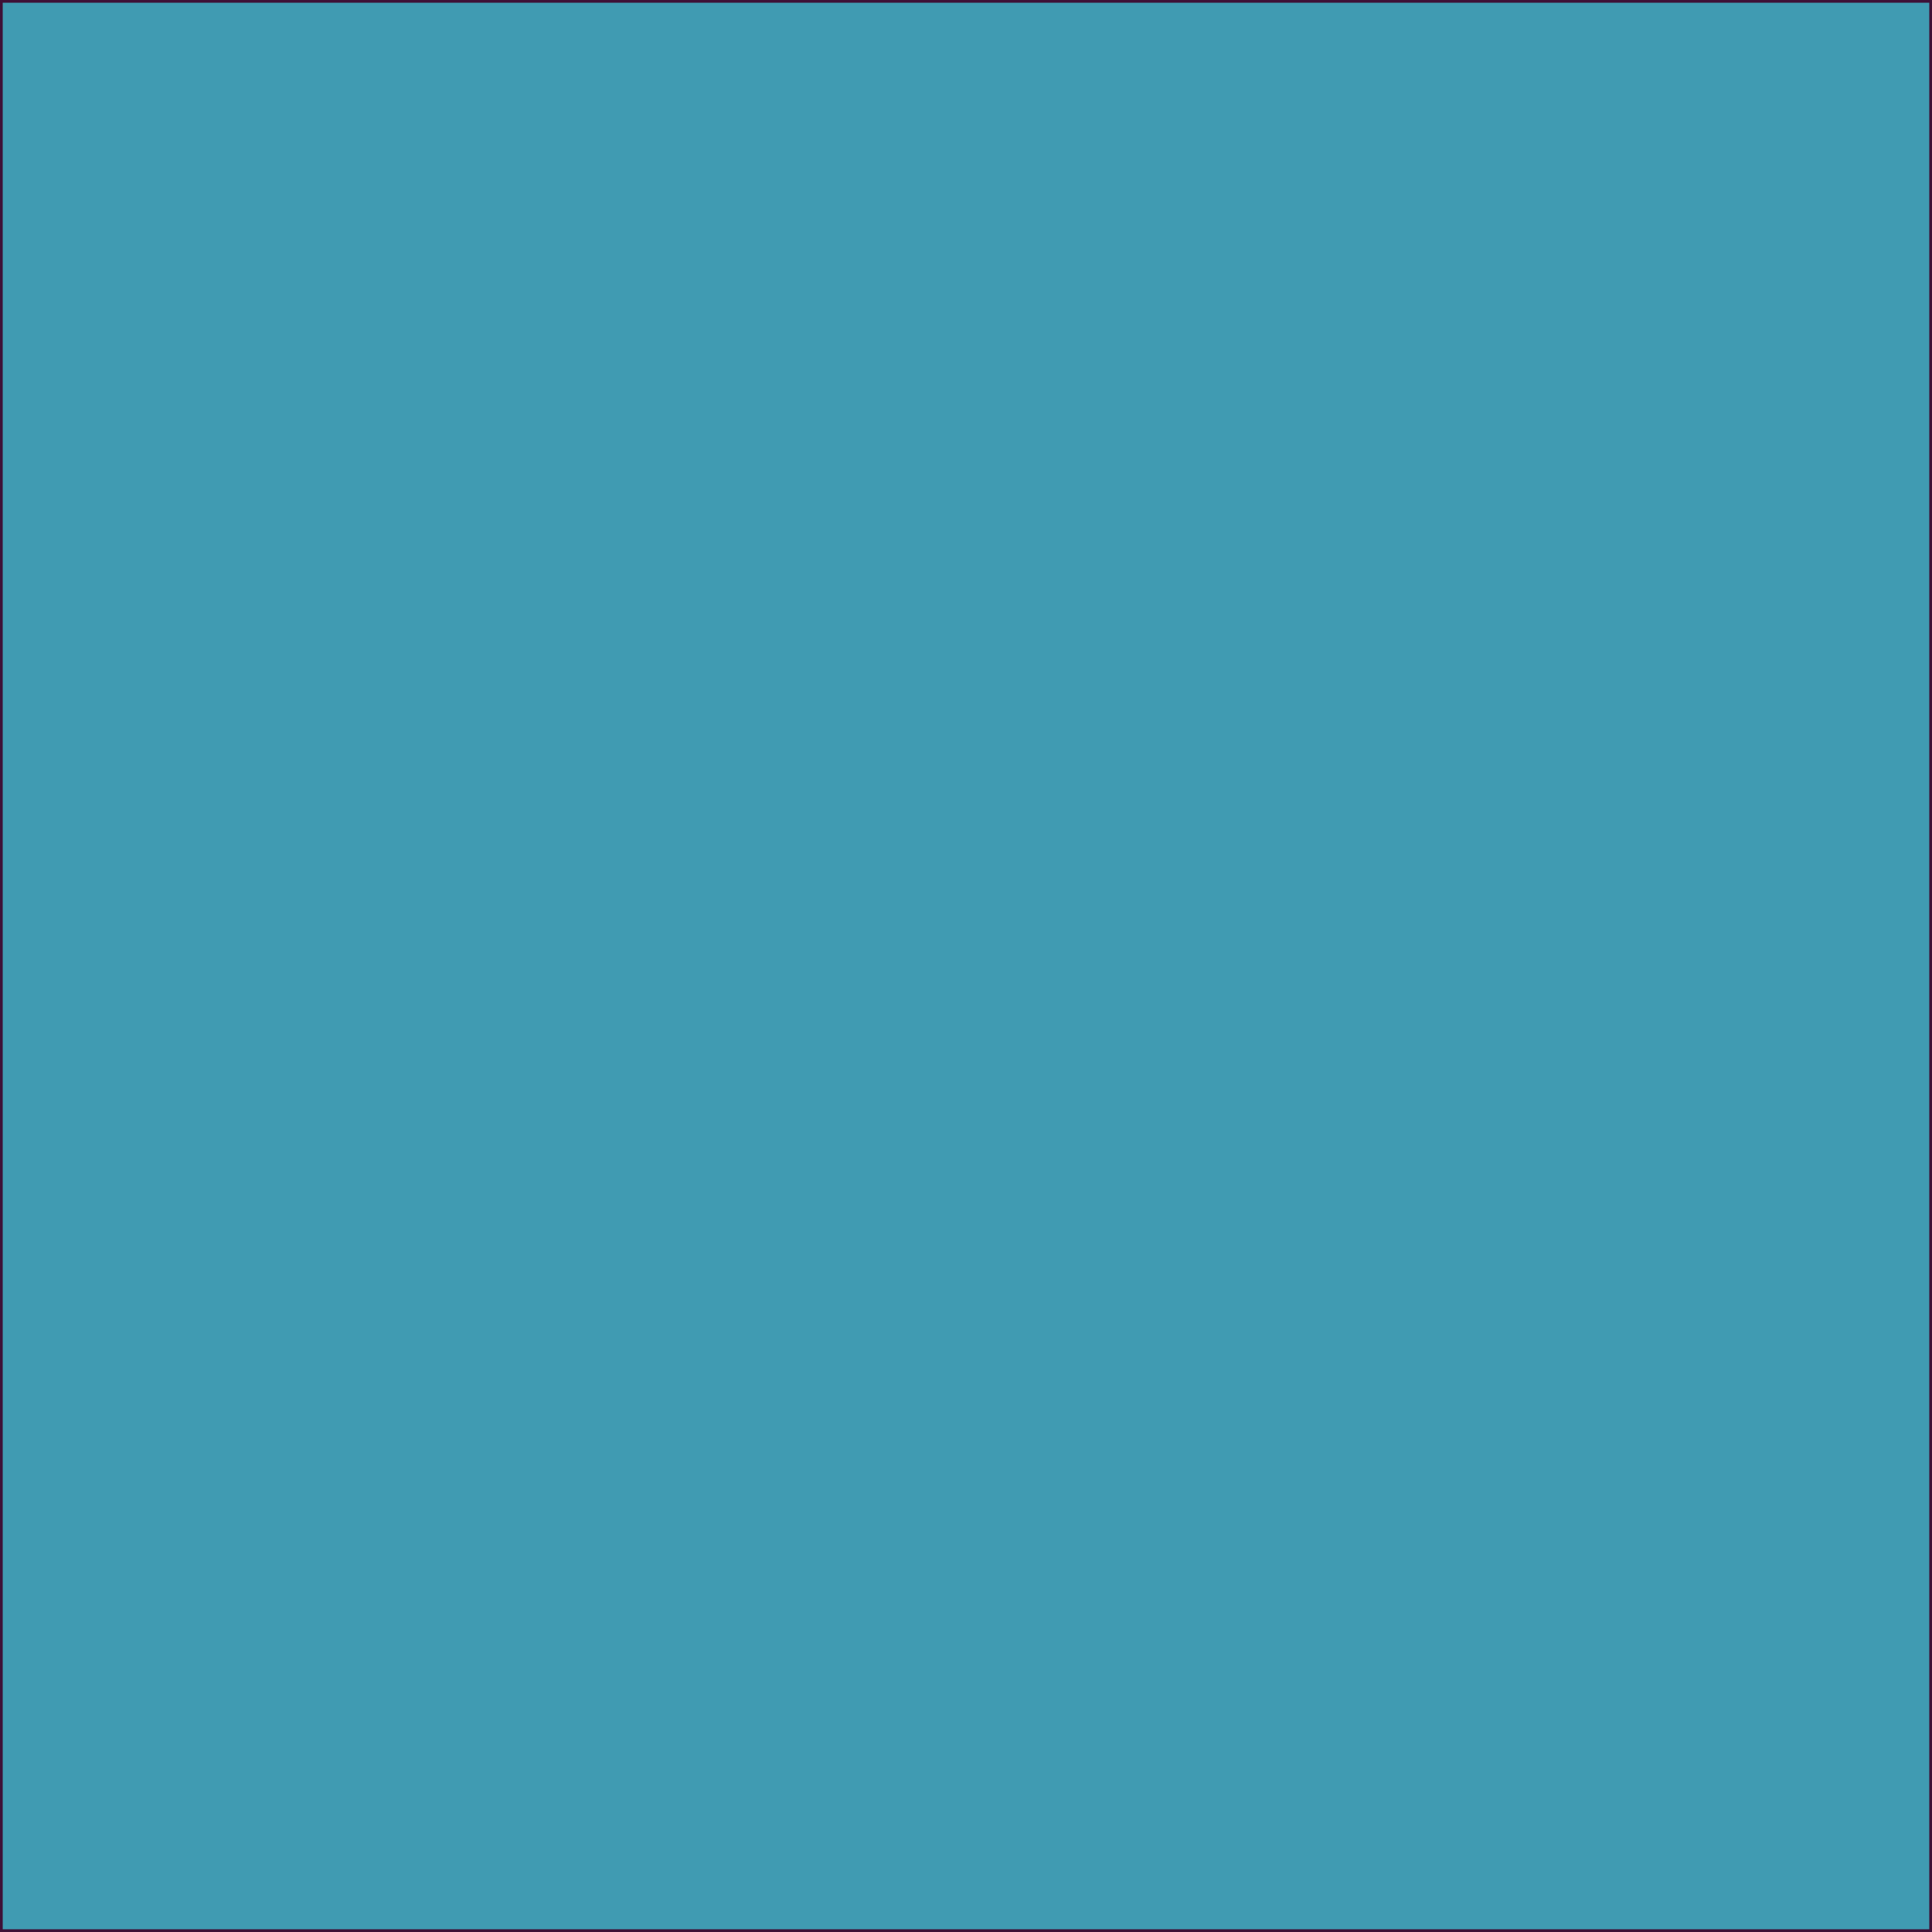
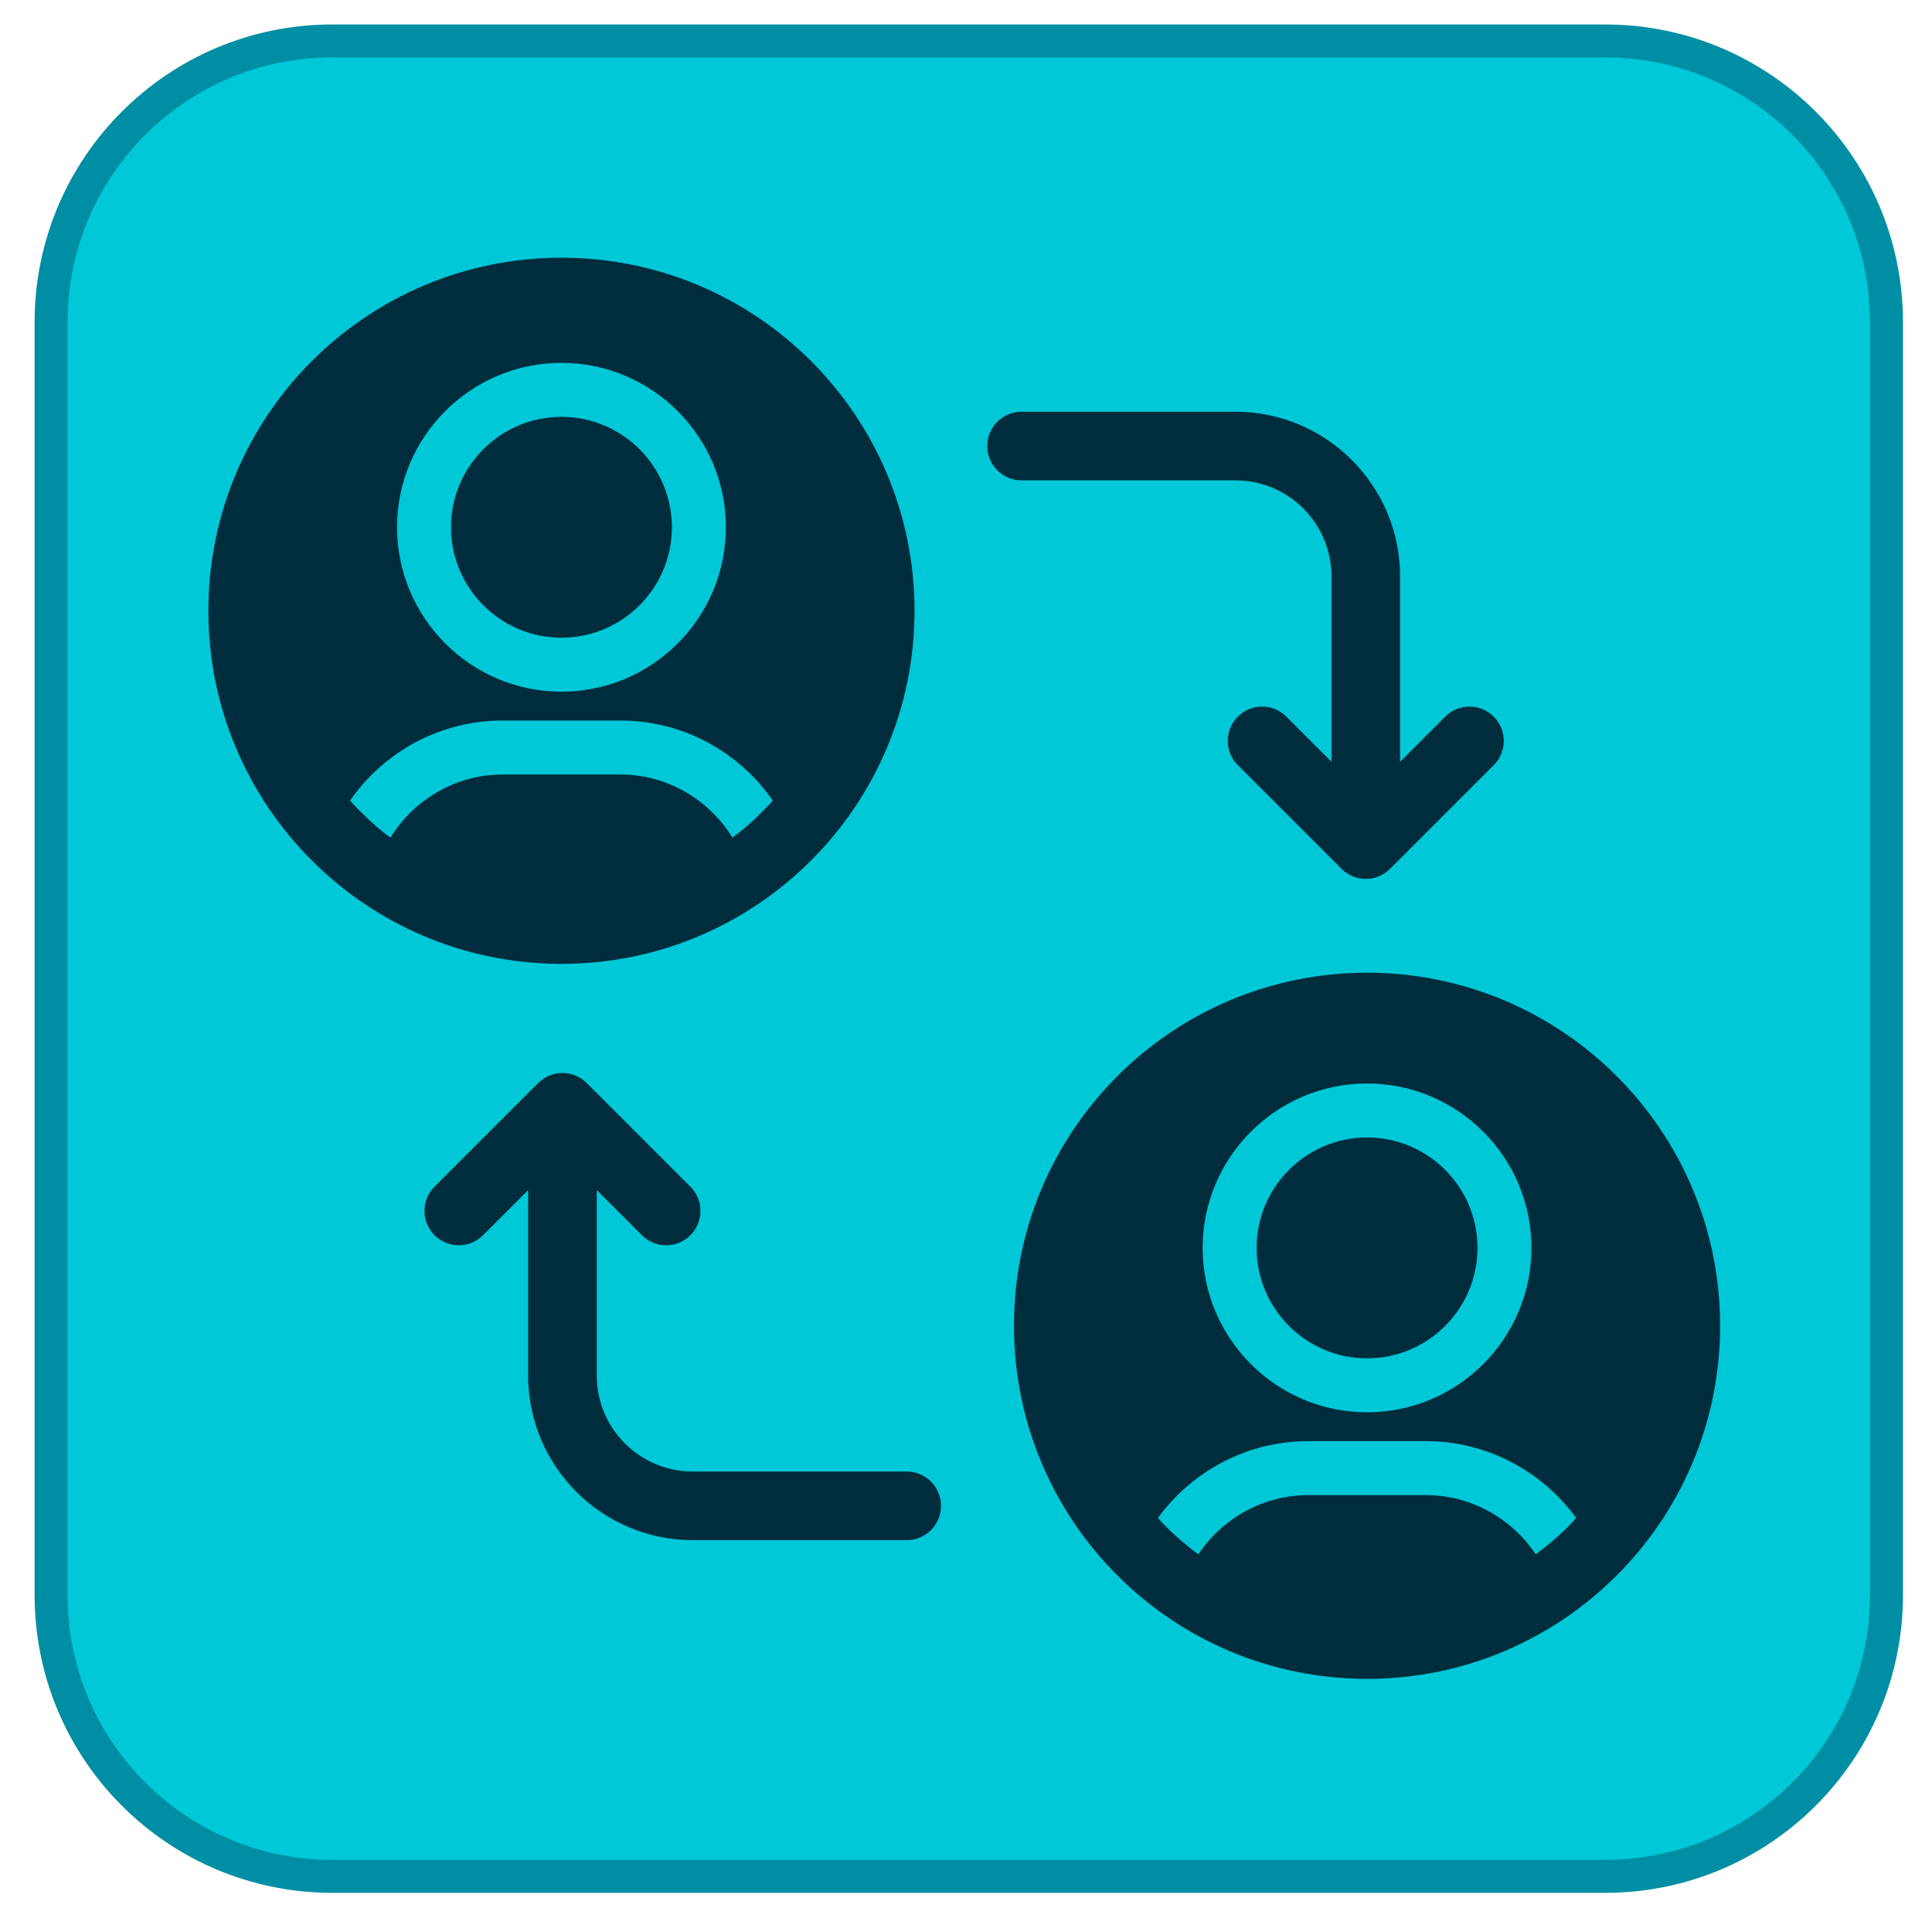
- <svg xmlns="http://www.w3.org/2000/svg" xmlns:xlink="http://www.w3.org/1999/xlink" width="200mm" height="200mm" viewBox="0 0 200 200" version="1.1" id="svg8">
-   <defs id="defs2">
-     <clipPath clipPathUnits="userSpaceOnUse" id="clipPath994">
-       <use x="0" y="0" xlink:href="#g990" id="use996" width="100%" height="100%" />
-     </clipPath>
-   </defs>
-   <g id="layer2">
-     <rect style="fill:#409bb2;fill-opacity:1;stroke:#3e1137;stroke-width:0.283;stroke-opacity:1" id="rect998" width="199.717" height="199.717" x="0.141" y="0.141" ry="65.962" rx="0" />
+ <svg xmlns="http://www.w3.org/2000/svg" version="1.1" x="0px" y="0px" viewBox="0 0 100 100" enable-background="new 0 0 100 100" xml:space="preserve" id="svg3853" width="100" height="100">
+   <defs id="defs3857" />
+   <rect style="fill:#000000;fill-opacity:0" id="rect4666" width="90.041" height="71.387" x="0.294" y="-24.412" />
+   <g id="layer1" transform="translate(0,-25)">
+     <rect style="fill:#00c8d7;fill-opacity:1;stroke:#008ea4;stroke-width:1.706;stroke-opacity:1" id="rect4668" width="95" height="95" x="2.644" y="27.12" ry="14.556" />
  </g>
-   <g id="layer1" transform="translate(0,-97)">
-     <g id="g992" clip-path="url(#clipPath994)" transform="matrix(1.087224,0,0,1.087224,-7.495081,-9.615808)" style="stroke:#3e1137;stroke-opacity:1">
-       <g id="g990" style="stroke:#3e1137;stroke-opacity:1">
-         <g transform="matrix(1.163936,0,0,1.163936,26.75513,108.9155)" id="g953" style="stroke:#3e1137;stroke-opacity:1">
-           <g id="g911" style="stroke:#3e1137;stroke-opacity:1">
-             <path d="m 30.7,37.5 c 0,-0.4 -0.3,-0.7 -0.7,-0.7 -0.4,0 -0.7,0.3 -0.7,0.7 v 9.9 c 0,0.4 0.3,0.7 0.7,0.7 0.4,0 0.7,-0.3 0.7,-0.7 z" id="path861" style="stroke:#3e1137;stroke-opacity:1" />
-             <path d="m 29.9,51.3 c -0.4,0 -0.7,0.3 -0.7,0.7 v 3.5 c 0,0.4 0.3,0.7 0.7,0.7 0.4,0 0.7,-0.3 0.7,-0.7 V 52 c 0.1,-0.4 -0.3,-0.7 -0.7,-0.7 z" id="path863" style="stroke:#3e1137;stroke-opacity:1" />
-             <path d="m 117,85.9 c 0.4,0 0.7,-0.3 0.7,-0.7 v -9.9 c 0,-0.4 -0.3,-0.7 -0.7,-0.7 -0.4,0 -0.7,0.3 -0.7,0.7 v 9.9 c 0,0.3 0.3,0.7 0.7,0.7 z" id="path865" style="stroke:#3e1137;stroke-opacity:1" />
-             <path d="m 117,94.1 c 0.4,0 0.7,-0.3 0.7,-0.7 v -3.5 c 0,-0.4 -0.3,-0.7 -0.7,-0.7 -0.4,0 -0.7,0.3 -0.7,0.7 v 3.5 c 0,0.3 0.3,0.7 0.7,0.7 z" id="path867" style="stroke:#3e1137;stroke-opacity:1" />
-             <path d="m 89.1,15.5 c 2.1,0 3.8,-1.7 3.8,-3.8 0,-2.1 -1.7,-3.8 -3.8,-3.8 -2.1,0 -3.8,1.7 -3.8,3.8 0,2.1 1.7,3.8 3.8,3.8 z m 0,-6.1 c 1.3,0 2.3,1 2.3,2.3 0,1.3 -1,2.3 -2.3,2.3 -1.3,0 -2.3,-1 -2.3,-2.3 0,-1.2 1,-2.3 2.3,-2.3 z" id="path869" style="stroke:#3e1137;stroke-opacity:1" />
-             <path d="M 11,89.8 C 11,87.7 9.3,86 7.2,86 c -2.1,0 -3.8,1.7 -3.8,3.8 0,2.1 1.7,3.8 3.8,3.8 2.1,0 3.8,-1.7 3.8,-3.8 z m -3.8,2.3 c -1.3,0 -2.3,-1 -2.3,-2.3 0,-1.3 1,-2.3 2.3,-2.3 1.3,0 2.3,1 2.3,2.3 0,1.3 -1,2.3 -2.3,2.3 z" id="path871" style="stroke:#3e1137;stroke-opacity:1" />
-             <path d="m 31.4,16.9 c 0,0.4 0.3,0.7 0.7,0.7 h 12.3 c 0.4,0 0.7,-0.3 0.7,-0.7 0,-0.4 -0.3,-0.7 -0.7,-0.7 H 32.1 c -0.4,-0.1 -0.7,0.3 -0.7,0.7 z" id="path873" style="stroke:#3e1137;stroke-opacity:1" />
-             <path d="m 24,17.6 h 4 c 0.4,0 0.7,-0.3 0.7,-0.7 0,-0.4 -0.3,-0.7 -0.7,-0.7 h -4 c -0.4,0 -0.7,0.3 -0.7,0.7 0,0.4 0.3,0.7 0.7,0.7 z" id="path875" style="stroke:#3e1137;stroke-opacity:1" />
-             <path d="m 24,13.4 h 8.6 c 0.4,0 0.7,-0.3 0.7,-0.7 C 33.3,12.3 33,12 32.6,12 H 24 c -0.4,0 -0.7,0.3 -0.7,0.7 0,0.3 0.3,0.7 0.7,0.7 z" id="path877" style="stroke:#3e1137;stroke-opacity:1" />
-             <path d="m 36.3,13.4 h 2.8 c 0.4,0 0.7,-0.3 0.7,-0.7 0,-0.4 -0.3,-0.7 -0.7,-0.7 h -2.8 c -0.4,0 -0.7,0.3 -0.7,0.7 0,0.3 0.3,0.7 0.7,0.7 z" id="path879" style="stroke:#3e1137;stroke-opacity:1" />
-             <path d="m 116.5,122.5 c 0,-0.4 -0.3,-0.7 -0.7,-0.7 h -12.3 c -0.4,0 -0.7,0.3 -0.7,0.7 0,0.4 0.3,0.7 0.7,0.7 h 12.3 c 0.4,0.1 0.7,-0.3 0.7,-0.7 z" id="path881" style="stroke:#3e1137;stroke-opacity:1" />
-             <path d="m 119.8,123.3 h 4 c 0.4,0 0.7,-0.3 0.7,-0.7 0,-0.4 -0.3,-0.7 -0.7,-0.7 h -4 c -0.4,0 -0.7,0.3 -0.7,0.7 0,0.3 0.3,0.7 0.7,0.7 z" id="path883" style="stroke:#3e1137;stroke-opacity:1" />
-             <path d="m 123.8,126 h -8.6 c -0.4,0 -0.7,0.3 -0.7,0.7 0,0.4 0.3,0.7 0.7,0.7 h 8.6 c 0.4,0 0.7,-0.3 0.7,-0.7 0,-0.3 -0.3,-0.7 -0.7,-0.7 z" id="path885" style="stroke:#3e1137;stroke-opacity:1" />
-             <path d="m 111.5,126 h -2.8 c -0.4,0 -0.7,0.3 -0.7,0.7 0,0.4 0.3,0.7 0.7,0.7 h 2.8 c 0.4,0 0.7,-0.3 0.7,-0.7 0,-0.3 -0.3,-0.7 -0.7,-0.7 z" id="path887" style="stroke:#3e1137;stroke-opacity:1" />
-             <path d="m 104.5,40.6 c 0.1,0.1 0.3,0.2 0.5,0.2 0.2,0 0.4,-0.1 0.5,-0.2 0.3,-0.3 0.3,-0.8 0,-1 L 103.9,38 c -0.3,-0.3 -0.8,-0.3 -1,0 -0.2,0.3 -0.3,0.8 0,1 z" id="path889" style="stroke:#3e1137;stroke-opacity:1" />
-             <path d="m 109.6,45.7 c 0.1,0.1 0.3,0.2 0.5,0.2 0.2,0 0.4,-0.1 0.5,-0.2 0.3,-0.3 0.3,-0.8 0,-1 L 109,43.1 c -0.3,-0.3 -0.8,-0.3 -1,0 -0.3,0.3 -0.3,0.8 0,1 z" id="path891" style="stroke:#3e1137;stroke-opacity:1" />
-             <path d="m 103.4,46 c 0.2,0 0.4,-0.1 0.5,-0.2 l 1.6,-1.6 c 0.3,-0.3 0.3,-0.8 0,-1 -0.3,-0.3 -0.8,-0.3 -1,0 l -1.6,1.6 c -0.3,0.3 -0.3,0.8 0,1 0.1,0.1 0.3,0.2 0.5,0.2 z" id="path893" style="stroke:#3e1137;stroke-opacity:1" />
-             <path d="m 108.6,40.8 c 0.2,0 0.4,-0.1 0.5,-0.2 l 1.6,-1.6 c 0.3,-0.3 0.3,-0.8 0,-1 -0.3,-0.3 -0.8,-0.3 -1,0 l -1.6,1.6 c -0.3,0.3 -0.3,0.8 0,1 0.1,0.1 0.3,0.2 0.5,0.2 z" id="path895" style="stroke:#3e1137;stroke-opacity:1" />
-             <path d="m 9.6,118.6 c -0.3,-0.3 -0.8,-0.3 -1,0 -0.3,0.3 -0.3,0.8 0,1 l 1.6,1.6 c 0.1,0.1 0.3,0.2 0.5,0.2 0.2,0 0.4,-0.1 0.5,-0.2 0.3,-0.3 0.3,-0.8 0,-1 z" id="path897" style="stroke:#3e1137;stroke-opacity:1" />
-             <path d="m 14.7,123.8 c -0.3,-0.3 -0.8,-0.3 -1,0 -0.3,0.3 -0.3,0.8 0,1 l 1.6,1.6 c 0.1,0.1 0.3,0.2 0.5,0.2 0.2,0 0.4,-0.1 0.5,-0.2 0.3,-0.3 0.3,-0.8 0,-1 z" id="path899" style="stroke:#3e1137;stroke-opacity:1" />
-             <path d="m 10.1,123.8 -1.6,1.6 c -0.3,0.3 -0.3,0.8 0,1 0.1,0.1 0.3,0.2 0.5,0.2 0.2,0 0.4,-0.1 0.5,-0.2 l 1.6,-1.6 c 0.3,-0.3 0.3,-0.8 0,-1 -0.2,-0.3 -0.7,-0.3 -1,0 z" id="path901" style="stroke:#3e1137;stroke-opacity:1" />
-             <path d="m 15.3,118.6 -1.6,1.6 c -0.3,0.3 -0.3,0.8 0,1 0.1,0.1 0.3,0.2 0.5,0.2 0.2,0 0.4,-0.1 0.5,-0.2 l 1.6,-1.6 c 0.3,-0.3 0.3,-0.8 0,-1 -0.3,-0.2 -0.8,-0.2 -1,0 z" id="path903" style="stroke:#3e1137;stroke-opacity:1" />
-             <path d="M 22.7,89.6 H 103 c 3.1,0 5.6,-2.5 5.6,-5.6 v -4.2 c 0,-0.4 -0.3,-0.7 -0.7,-0.7 h -24 L 71.6,66.8 c -0.3,-0.3 -0.8,-0.3 -1,0 -0.2,0.3 -0.3,0.8 0,1 L 81.8,79 H 43.9 L 56.6,66.3 c 1.8,1.5 4,2.3 6.3,2.3 2.6,0 5,-1 6.8,-2.8 1.8,-1.8 2.8,-4.3 2.8,-6.8 0,-2.5 -1,-5 -2.8,-6.8 -1.7,-1.7 -3.8,-2.6 -6.1,-2.8 v -9.9 h 2.6 c 0.4,0 0.7,-0.3 0.7,-0.7 V 31 c 0,-0.4 -0.3,-0.7 -0.7,-0.7 H 63.6 V 1.2 c 0,-0.4 -0.3,-0.7 -0.7,-0.7 -0.4,0 -0.7,0.3 -0.7,0.7 v 28.9 h -2.6 c -0.4,0 -0.7,0.3 -0.7,0.7 v 7.8 c 0,0.4 0.3,0.7 0.7,0.7 h 2.6 v 10.6 c 0,0.4 0.3,0.7 0.7,0.7 2.2,0 4.2,0.9 5.8,2.4 1.5,1.5 2.4,3.6 2.4,5.8 0,2.2 -0.9,4.2 -2.4,5.8 -1.5,1.5 -3.6,2.4 -5.8,2.4 -1.9,0 -3.8,-0.7 -5.3,-1.9 l 5.3,-5.3 3.6,3.6 c 0.3,0.3 0.8,0.3 1,0 0.3,-0.3 0.3,-0.8 0,-1 l -4.2,-4.2 c -0.3,-0.3 -0.8,-0.3 -1,0 L 56.5,64 c -1.2,-1.5 -1.9,-3.3 -1.9,-5.3 0,-0.4 -0.3,-0.7 -0.7,-0.7 -0.4,0 -0.7,0.3 -0.7,0.7 0,2.3 0.8,4.5 2.3,6.3 L 41.8,79 h -24 c -0.4,0 -0.7,0.3 -0.7,0.7 v 4.2 c -0.1,3.2 2.5,5.7 5.6,5.7 z m 37.5,-58 h 5.2 V 38 H 60.2 Z M 18.5,80.5 h 88.6 V 84 c 0,2.3 -1.9,4.2 -4.2,4.2 H 22.7 c -2.3,0 -4.2,-1.9 -4.2,-4.2 z" id="path905" style="stroke:#3e1137;stroke-opacity:1" />
-             <path d="M 22.7,102.9 H 103 c 3.1,0 5.6,-2.5 5.6,-5.6 V 93 c 0,-0.4 -0.3,-0.7 -0.7,-0.7 H 17.8 c -0.4,0 -0.7,0.3 -0.7,0.7 v 4.2 c -0.1,3.1 2.5,5.7 5.6,5.7 z m -4.2,-9.2 h 88.6 v 3.5 c 0,2.3 -1.9,4.2 -4.2,4.2 H 22.7 c -2.3,0 -4.2,-1.9 -4.2,-4.2 z" id="path907" style="stroke:#3e1137;stroke-opacity:1" />
-             <path d="m 108.6,110.5 v -4.2 c 0,-0.4 -0.3,-0.7 -0.7,-0.7 H 17.8 c -0.4,0 -0.7,0.3 -0.7,0.7 v 4.2 c 0,3.1 2.5,5.6 5.6,5.6 H 103 c 3.1,0.1 5.6,-2.5 5.6,-5.6 z m -90.1,0 V 107 h 88.6 v 3.5 c 0,2.3 -1.9,4.2 -4.2,4.2 H 22.7 c -2.3,0 -4.2,-1.9 -4.2,-4.2 z" id="path909" style="stroke:#3e1137;stroke-opacity:1" />
-           </g>
+   <g id="layer2" transform="translate(0,-25)">
+     <g id="g901" transform="translate(-11.8417,-7.842384)">
+       <g id="g841" display="none" style="display:none">
+         <rect id="rect839" height="1263.231" width="1370.931" display="inline" y="-637.172" x="-900.877" style="display:inline;fill:#000000" />
+       </g>
+       <g id="g855" display="none" style="display:none;opacity:0.31">
+         <g id="g853" display="inline" style="display:inline">
+           <path id="path843" d="M 89.391,26.661 H 69.12 v 9.753 c 0,4.258 -3.464,7.722 -7.722,7.722 H 48.531 V 57.55 c 0,2.466 2.007,4.473 4.473,4.473 h 31.553 c 0.602,0 1.19,0.17 1.699,0.49 l 7.608,4.795 V 31.134 c 10e-4,-2.466 -2.006,-4.473 -4.473,-4.473 z" />
+           <path id="path845" d="m 29.845,40.887 h 15.437 v -9.753 c 0,-4.258 3.465,-7.722 7.722,-7.722 H 65.871 V 9.999 c 0,-2.467 -2.007,-4.473 -4.473,-4.473 H 25.011 c -2.466,0 -4.473,2.007 -4.473,4.473 v 36.173 l 7.608,-4.794 c 0.509,-0.321 1.097,-0.491 1.699,-0.491 z" />
+           <path id="path847" d="m 48.531,31.134 v 9.753 h 12.867 c 2.466,0 4.473,-2.007 4.473,-4.473 V 26.661 H 53.004 c -2.466,0 -4.473,2.007 -4.473,4.473 z" />
+           <path id="path849" d="m 22.226,73.908 c 4.748,0 8.611,-3.863 8.611,-8.612 0,-4.748 -3.863,-8.611 -8.611,-8.611 -4.748,0 -8.612,3.863 -8.612,8.611 0,4.749 3.863,8.612 8.612,8.612 z" />
+           <path id="path851" d="m 9.248,94.475 h 25.955 1.556 1.557 v -3.97 c 0,-6.699 -5.45,-12.148 -12.149,-12.148 h -7.885 c -6.698,0 -12.148,5.45 -12.148,12.148 v 3.97 H 7.69 Z" />
        </g>
+       </g>
+       <g id="g869" transform="matrix(0.8694346,0,0,0.8694346,18.27915,39.4891)" style="fill:#002d3e;fill-opacity:1">
+         <path id="path857" d="m 69.176,35.019 c -0.798,-0.798 -2.091,-0.798 -2.889,0 -0.798,0.798 -0.798,2.091 0,2.889 l 6.173,6.173 c 0.399,0.399 0.922,0.598 1.444,0.598 0.523,0 1.045,-0.199 1.444,-0.598 l 6.173,-6.173 c 0.798,-0.798 0.798,-2.091 0,-2.889 -0.798,-0.798 -2.091,-0.798 -2.889,0 l -2.686,2.686 V 26.663 c 0,-5.401 -4.395,-9.796 -9.797,-9.796 H 53.412 c -1.128,0 -2.043,0.915 -2.043,2.043 0,1.128 0.915,2.043 2.043,2.043 h 12.739 c 3.149,0 5.711,2.562 5.711,5.711 v 11.043 z" style="fill:#002d3e;fill-opacity:1" />
+         <path id="path859" d="m 30.81,65.892 c 0.399,0.399 0.922,0.598 1.444,0.598 0.523,0 1.045,-0.199 1.444,-0.598 0.798,-0.798 0.798,-2.091 0,-2.889 L 27.525,56.83 c -0.798,-0.798 -2.091,-0.798 -2.889,0 l -6.173,6.173 c -0.798,0.798 -0.798,2.091 0,2.889 0.798,0.798 2.091,0.798 2.889,0 l 2.686,-2.686 v 11.043 c 0,5.401 4.395,9.796 9.796,9.796 h 12.74 c 1.128,0 2.043,-0.915 2.043,-2.043 0,-1.128 -0.915,-2.043 -2.043,-2.043 h -12.74 c -3.149,0 -5.71,-2.561 -5.71,-5.71 V 63.206 Z" style="fill:#002d3e;fill-opacity:1" />
+         <path id="path861" d="m 26.02,30.32 c 3.626,0 6.576,-2.95 6.576,-6.575 0,-3.625 -2.951,-6.575 -6.576,-6.575 -3.625,0 -6.575,2.949 -6.575,6.575 0,3.626 2.949,6.575 6.575,6.575 z" style="fill:#002d3e;fill-opacity:1" />
+         <path id="path863" d="m 26.02,49.737 c 11.609,0 21.02,-9.411 21.02,-21.02 C 47.04,17.108 37.629,7.697 26.02,7.697 14.411,7.697 5,17.108 5,28.717 c 0,11.609 9.411,21.02 21.02,21.02 z m 0.001,-35.779 c 5.397,0 9.788,4.391 9.788,9.787 0,5.396 -4.391,9.787 -9.788,9.787 -5.396,0 -9.787,-4.391 -9.787,-9.787 -0.001,-5.396 4.39,-9.787 9.787,-9.787 z M 22.5,35.251 h 7.049 c 3.631,0 6.998,1.809 9.053,4.76 -0.117,0.13 -0.231,0.261 -0.352,0.387 -0.513,0.537 -1.057,1.043 -1.636,1.51 -0.134,0.108 -0.277,0.206 -0.415,0.31 -1.419,-2.299 -3.935,-3.755 -6.651,-3.755 H 22.5 c -2.72,0 -5.24,1.456 -6.659,3.755 -0.138,-0.104 -0.28,-0.202 -0.415,-0.31 -0.579,-0.466 -1.123,-0.972 -1.636,-1.509 -0.121,-0.126 -0.235,-0.257 -0.352,-0.387 2.055,-2.952 5.425,-4.761 9.062,-4.761 z" style="fill:#002d3e;fill-opacity:1" />
+         <path id="path865" d="m 73.98,73.221 c 3.626,0 6.576,-2.95 6.576,-6.575 0,-3.626 -2.951,-6.575 -6.576,-6.575 -3.626,0 -6.575,2.95 -6.575,6.575 -0.001,3.626 2.949,6.575 6.575,6.575 z" style="fill:#002d3e;fill-opacity:1" />
+         <path id="path867" d="m 95,71.283 c 0,-11.609 -9.411,-21.02 -21.02,-21.02 -11.609,0 -21.02,9.411 -21.02,21.02 0,11.609 9.411,21.02 21.02,21.02 11.609,0 21.02,-9.411 21.02,-21.02 z M 73.98,56.859 c 5.396,0 9.787,4.391 9.787,9.787 0,5.396 -4.391,9.787 -9.787,9.787 -5.396,0 -9.787,-4.391 -9.787,-9.787 -0.001,-5.396 4.39,-9.787 9.787,-9.787 z m 12.103,26.245 c -0.515,0.527 -1.067,1.016 -1.647,1.473 -0.135,0.107 -0.276,0.207 -0.414,0.31 -1.449,-2.168 -3.897,-3.524 -6.521,-3.524 h -7.049 c -2.619,0 -5.063,1.356 -6.513,3.524 -0.139,-0.103 -0.279,-0.203 -0.414,-0.31 -0.58,-0.457 -1.132,-0.946 -1.647,-1.473 -0.12,-0.123 -0.23,-0.255 -0.346,-0.381 2.072,-2.84 5.373,-4.571 8.92,-4.571 h 7.049 c 3.552,0 6.856,1.731 8.929,4.571 -0.117,0.127 -0.227,0.259 -0.347,0.381 z" style="fill:#002d3e;fill-opacity:1" />
      </g>
    </g>
  </g>
</svg>
